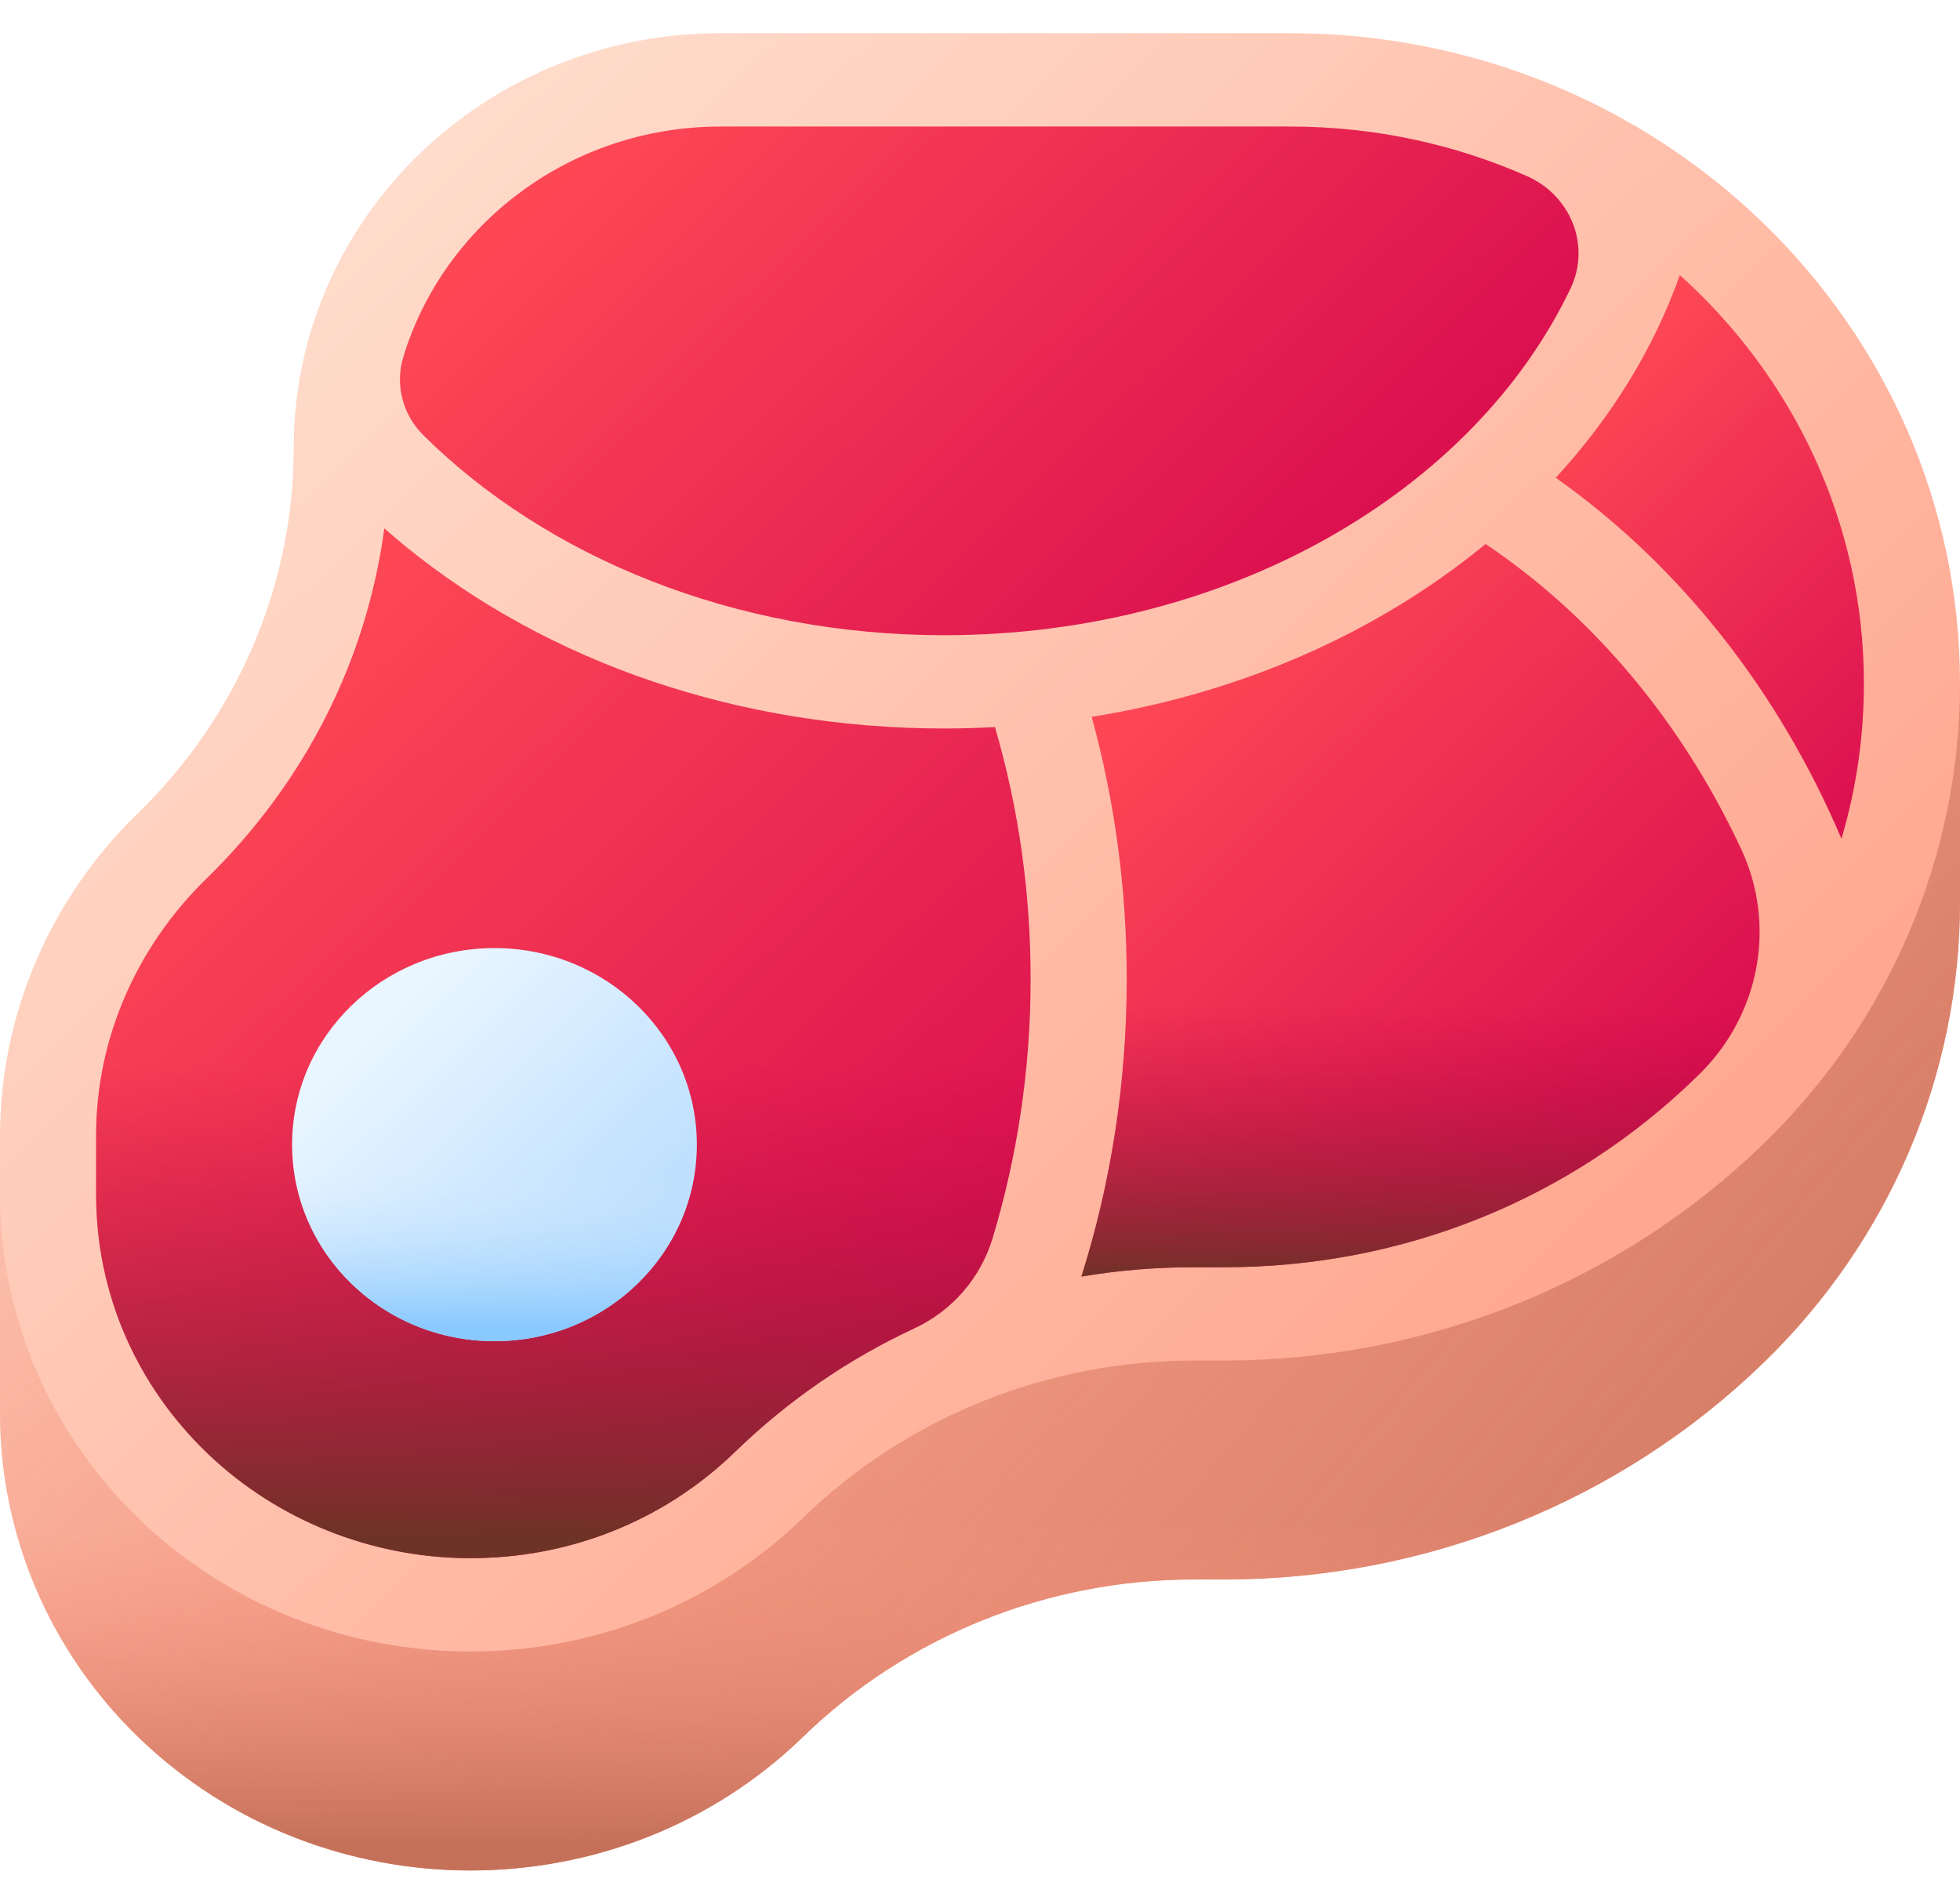
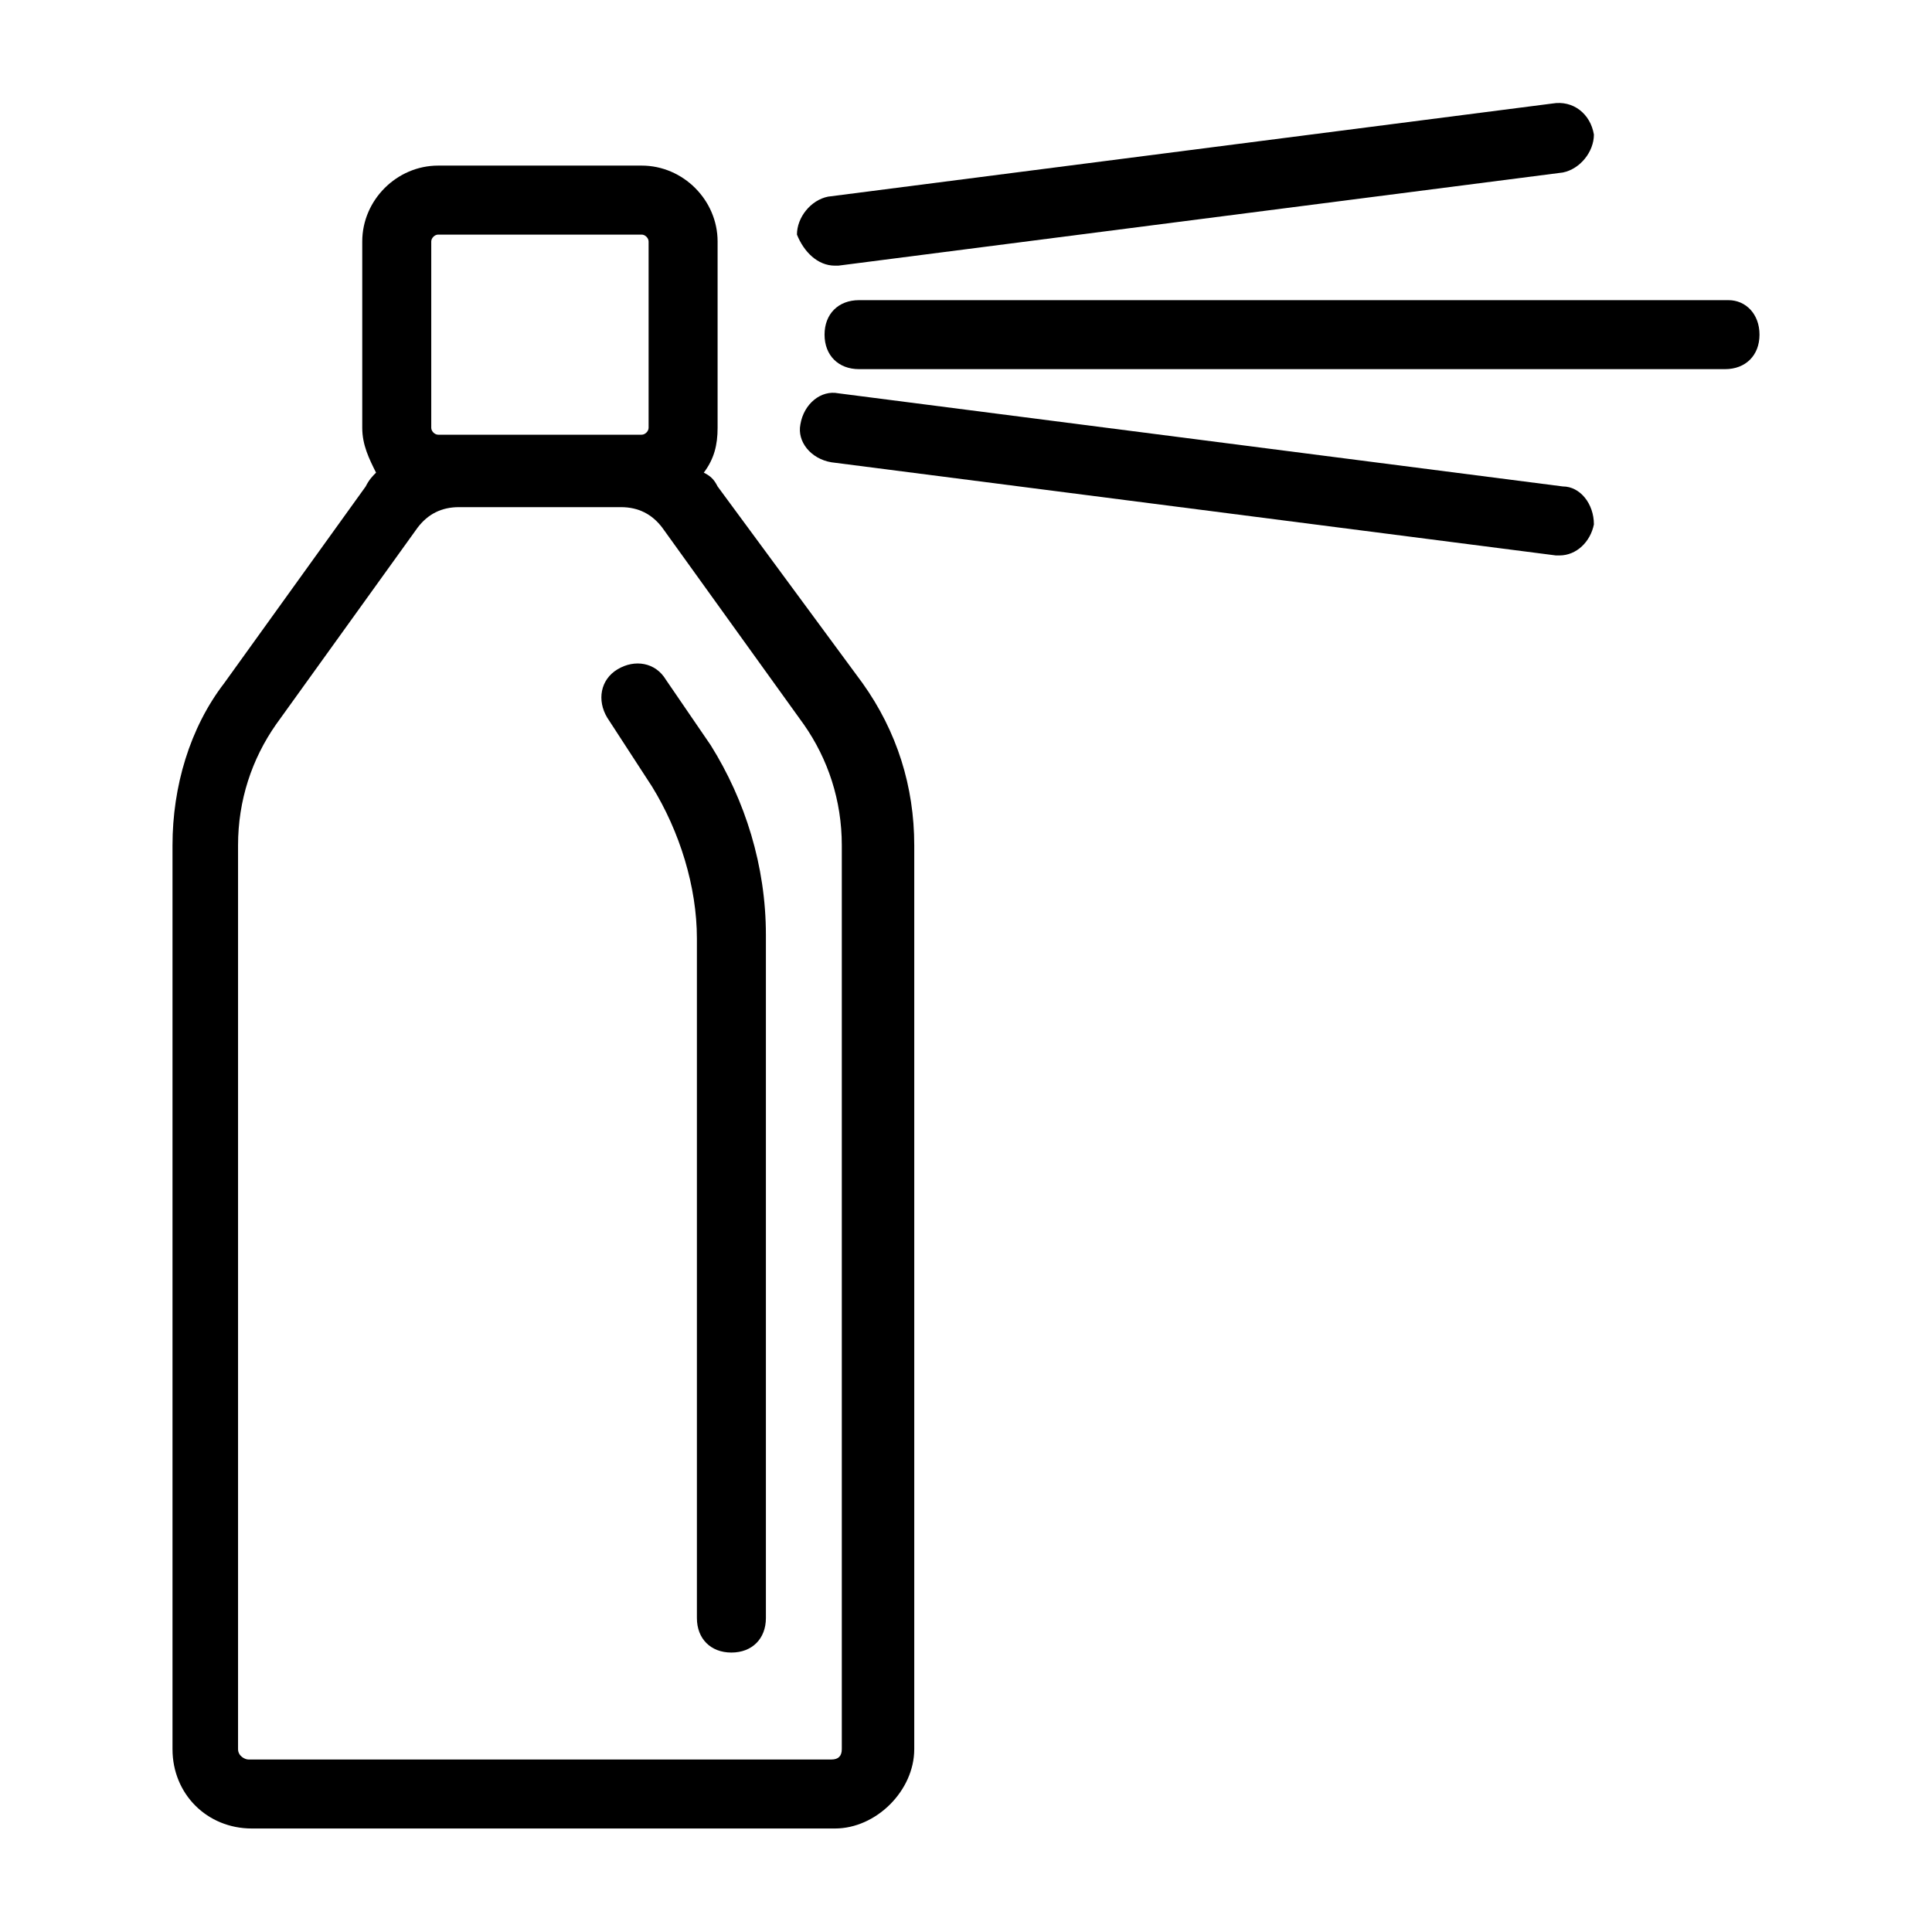
- <svg xmlns="http://www.w3.org/2000/svg" width="35" height="34" viewBox="0 0 35 34" fill="none">
-   <defs>
-     <linearGradient id="paint0_linear_107_692" x1="11.663" y1="9.809" x2="20.155" y2="25.22" gradientUnits="userSpaceOnUse">
-       <stop stop-color="#FFDFCF" />
-       <stop offset="1" stop-color="#FFA78F" />
-     </linearGradient>
-     <linearGradient id="paint1_linear_107_692" x1="-1.542" y1="5.189" x2="31.772" y2="33.828" gradientUnits="userSpaceOnUse">
-       <stop stop-color="#F89580" stop-opacity="0" />
-       <stop offset="0.261" stop-color="#F2917C" stop-opacity="0.262" />
-       <stop offset="0.587" stop-color="#E38670" stop-opacity="0.589" />
-       <stop offset="0.948" stop-color="#CA735D" stop-opacity="0.95" />
-       <stop offset="0.997" stop-color="#C5715A" />
-     </linearGradient>
-     <linearGradient id="paint2_linear_107_692" x1="14.867" y1="27.215" x2="14.867" y2="32.921" gradientUnits="userSpaceOnUse">
-       <stop stop-color="#F89580" stop-opacity="0" />
-       <stop offset="0.358" stop-color="#E98A75" stop-opacity="0.359" />
-       <stop offset="0.997" stop-color="#C5715A" />
-     </linearGradient>
-     <linearGradient id="paint3_linear_107_692" x1="4.398" y1="3.328" x2="26.13" y2="25.7" gradientUnits="userSpaceOnUse">
-       <stop stop-color="#FFDFCF" />
-       <stop offset="1" stop-color="#FFA78F" />
-     </linearGradient>
-     <linearGradient id="paint4_linear_107_692" x1="19.733" y1="13.027" x2="29.99" y2="23.586" gradientUnits="userSpaceOnUse">
-       <stop stop-color="#FD4755" />
-       <stop offset="1" stop-color="#D2024E" />
-     </linearGradient>
-     <linearGradient id="paint5_linear_107_692" x1="3.962" y1="12.892" x2="18.317" y2="27.669" gradientUnits="userSpaceOnUse">
-       <stop stop-color="#FD4755" />
-       <stop offset="1" stop-color="#D2024E" />
-     </linearGradient>
-     <linearGradient id="paint6_linear_107_692" x1="12.596" y1="0.711" x2="25.202" y2="13.687" gradientUnits="userSpaceOnUse">
-       <stop stop-color="#FD4755" />
-       <stop offset="1" stop-color="#D2024E" />
-     </linearGradient>
-     <linearGradient id="paint7_linear_107_692" x1="28.309" y1="6.899" x2="36.11" y2="14.93" gradientUnits="userSpaceOnUse">
-       <stop stop-color="#FD4755" />
-       <stop offset="1" stop-color="#D2024E" />
-     </linearGradient>
-     <linearGradient id="paint8_linear_107_692" x1="10.06" y1="18.978" x2="10.06" y2="27.451" gradientUnits="userSpaceOnUse">
-       <stop stop-color="#C00148" stop-opacity="0" />
-       <stop offset="0.311" stop-color="#AA0E3F" stop-opacity="0.311" />
-       <stop offset="0.958" stop-color="#713028" stop-opacity="0.958" />
-       <stop offset="1" stop-color="#6D3326" />
-     </linearGradient>
-     <linearGradient id="paint9_linear_107_692" x1="6.647" y1="18.323" x2="11.67" y2="23.493" gradientUnits="userSpaceOnUse">
-       <stop stop-color="#EAF6FF" />
-       <stop offset="1" stop-color="#B3DAFE" />
-     </linearGradient>
-     <linearGradient id="paint10_linear_107_692" x1="8.83" y1="20.945" x2="8.83" y2="23.68" gradientUnits="userSpaceOnUse">
-       <stop stop-color="#D8ECFE" stop-opacity="0" />
-       <stop offset="0.787" stop-color="#9BD1FE" stop-opacity="0.787" />
-       <stop offset="1" stop-color="#8AC9FE" />
-     </linearGradient>
-     <linearGradient id="paint11_linear_107_692" x1="25.356" y1="17.978" x2="25.356" y2="22.879" gradientUnits="userSpaceOnUse">
-       <stop stop-color="#C00148" stop-opacity="0" />
-       <stop offset="0.311" stop-color="#AA0E3F" stop-opacity="0.311" />
-       <stop offset="0.958" stop-color="#713028" stop-opacity="0.958" />
-       <stop offset="1" stop-color="#6D3326" />
-     </linearGradient>
-   </defs>
-   <path d="M35 12.21V16.12C35 17.661 34.685 19.17 34.09 20.566C33.494 21.962 32.619 23.245 31.497 24.334C28.943 26.816 25.478 28.21 21.865 28.21H21.318C20.01 28.21 18.729 28.463 17.544 28.939C16.358 29.417 15.268 30.118 14.343 31.017C12.703 32.61 10.552 33.407 8.402 33.407C6.252 33.407 4.101 32.61 2.461 31.017C0.885 29.486 0 27.41 0 25.245V20.889C0 19.806 0.221 19.576 0.64 19.425C1.058 19.274 1.673 19.203 2.461 18.438C3.352 17.572 4.048 16.552 4.521 15.442C4.955 14.424 5.202 13.329 5.239 12.21H35Z" fill="url(#paint0_linear_107_692)" />
-   <path d="M35 12.21V16.12C35 17.661 34.685 19.17 34.09 20.566C33.494 21.962 32.619 23.245 31.497 24.334C28.943 26.816 25.478 28.21 21.865 28.21H21.318C20.01 28.21 18.729 28.463 17.544 28.939C16.358 29.417 15.268 30.118 14.343 31.017C12.703 32.61 10.552 33.407 8.402 33.407C6.252 33.407 4.101 32.61 2.461 31.017C0.885 29.486 0 27.41 0 25.245V20.889C0 19.806 0.221 19.576 0.64 19.425C1.058 19.274 1.673 19.203 2.461 18.438C3.352 17.572 4.048 16.552 4.521 15.442C4.955 14.424 5.202 13.329 5.239 12.21H35Z" fill="url(#paint1_linear_107_692)" />
-   <path d="M0.019 25.793C0.155 27.758 1.019 29.616 2.461 31.017C4.101 32.61 6.252 33.407 8.402 33.407C10.552 33.407 12.703 32.61 14.343 31.017C15.268 30.118 16.358 29.417 17.544 28.939C18.729 28.463 20.01 28.21 21.318 28.21H21.865C24.694 28.21 27.432 27.355 29.714 25.793H0.019Z" fill="url(#paint2_linear_107_692)" />
-   <path d="M5.245 7.998C5.245 10.447 4.243 12.795 2.461 14.526C0.885 16.057 0 18.133 0 20.298V21.334C0 23.499 0.885 25.575 2.461 27.106C5.742 30.293 11.062 30.293 14.343 27.106C16.193 25.309 18.702 24.299 21.318 24.299H21.865C25.478 24.299 28.943 22.905 31.497 20.423C33.74 18.245 35 15.29 35 12.209C35 5.794 29.646 0.593 23.042 0.593H12.867C8.657 0.593 5.245 3.908 5.245 7.998Z" fill="url(#paint3_linear_107_692)" />
-   <path d="M30.36 19.171C31.428 18.111 31.723 16.522 31.095 15.17C30.974 14.911 30.847 14.657 30.712 14.407C29.665 12.465 28.226 10.855 26.528 9.715C26.514 9.727 26.5 9.739 26.486 9.751C24.543 11.335 22.122 12.383 19.494 12.803C19.909 14.313 20.12 15.884 20.12 17.489C20.12 19.323 19.845 21.113 19.311 22.8C19.968 22.689 20.638 22.633 21.318 22.633H21.865C25.046 22.633 28.035 21.43 30.284 19.245C30.31 19.22 30.335 19.196 30.36 19.171Z" fill="url(#paint4_linear_107_692)" />
-   <path d="M8.336 27.829C10.146 27.846 11.852 27.169 13.13 25.927C14.075 25.01 15.153 24.271 16.323 23.727C17.005 23.41 17.51 22.822 17.723 22.118C18.166 20.657 18.404 19.095 18.404 17.489C18.404 15.942 18.19 14.431 17.767 12.986C17.466 13.002 17.163 13.011 16.859 13.011C13.23 13.011 9.811 11.853 7.233 9.751C7.107 9.648 6.984 9.542 6.863 9.436C6.545 11.796 5.446 13.977 3.688 15.691C2.438 16.91 1.716 18.549 1.716 20.271V21.334C1.716 23.091 2.429 24.741 3.721 25.973C4.952 27.145 6.612 27.813 8.336 27.829Z" fill="url(#paint5_linear_107_692)" />
-   <path d="M23.042 2.26H12.867C10.19 2.26 7.924 3.999 7.202 6.376C7.052 6.869 7.188 7.404 7.558 7.771C9.755 9.95 13.108 11.345 16.86 11.345C21.957 11.345 26.321 8.769 28.046 5.15C28.408 4.39 28.054 3.494 27.27 3.147C25.98 2.577 24.549 2.26 23.042 2.26Z" fill="url(#paint6_linear_107_692)" />
-   <path d="M29.997 4.913C29.534 6.217 28.787 7.441 27.781 8.533C30.017 10.113 31.768 12.359 32.883 14.98C33.147 14.091 33.284 13.161 33.284 12.209C33.284 9.329 32.017 6.731 29.997 4.913Z" fill="url(#paint7_linear_107_692)" />
-   <path d="M18.404 17.489C18.404 19.095 18.166 20.657 17.723 22.119C17.51 22.823 17.005 23.41 16.323 23.727C15.154 24.271 14.075 25.01 13.13 25.927C11.851 27.169 10.147 27.846 8.335 27.829C6.612 27.813 4.951 27.145 3.721 25.973C2.429 24.741 1.716 23.09 1.716 21.334V20.27C1.716 19.117 2.04 18 2.631 17.023H18.396C18.402 17.178 18.404 17.333 18.404 17.489Z" fill="url(#paint8_linear_107_692)" />
-   <path d="M8.83 23.954C10.826 23.954 12.444 22.383 12.444 20.444C12.444 18.505 10.826 16.933 8.83 16.933C6.834 16.933 5.216 18.505 5.216 20.444C5.216 22.383 6.834 23.954 8.83 23.954Z" fill="url(#paint9_linear_107_692)" />
-   <path d="M5.217 20.5C5.232 21.38 5.584 22.255 6.275 22.926C7.686 24.297 9.975 24.297 11.386 22.926C12.077 22.255 12.429 21.38 12.444 20.5H5.217Z" fill="url(#paint10_linear_107_692)" />
-   <path d="M31.401 17.023C31.315 17.814 30.959 18.576 30.36 19.171C30.335 19.195 30.31 19.22 30.285 19.244C28.036 21.429 25.046 22.633 21.865 22.633H21.318C20.638 22.633 19.968 22.689 19.311 22.8C19.844 21.113 20.119 19.323 20.119 17.489C20.119 17.333 20.117 17.178 20.113 17.023H31.401Z" fill="url(#paint11_linear_107_692)" />
+ <svg xmlns="http://www.w3.org/2000/svg" fill="#000000" width="800px" height="800px" viewBox="0 0 56 56" id="Layer_1" version="1.1" xml:space="preserve">
+   <g>
+     <path d="M20.8,14.1c-0.1-0.2-0.2-0.3-0.4-0.4c0.3-0.4,0.4-0.8,0.4-1.3V7c0-1.2-1-2.2-2.2-2.2h-5.9c-1.2,0-2.2,1-2.2,2.2v5.4   c0,0.5,0.2,0.9,0.4,1.3c-0.1,0.1-0.2,0.2-0.3,0.4l-4.1,5.7c-1,1.3-1.5,3-1.5,4.7v26.2c0,1.3,1,2.3,2.3,2.3h16.9   c1.2,0,2.3-1.1,2.3-2.3V24.5c0-1.7-0.5-3.3-1.5-4.7L20.8,14.1z M12.5,7c0-0.1,0.1-0.2,0.2-0.2h5.9c0.1,0,0.2,0.1,0.2,0.2v5.4   c0,0.1-0.1,0.2-0.2,0.2H18h-4.6h-0.7c-0.1,0-0.2-0.1-0.2-0.2V7z M24.4,50.7c0,0.2-0.1,0.3-0.3,0.3H7.2c-0.1,0-0.3-0.1-0.3-0.3V24.5   c0-1.3,0.4-2.5,1.1-3.5l4.1-5.7c0.3-0.4,0.7-0.6,1.2-0.6H18c0.5,0,0.9,0.2,1.2,0.6l4.1,5.7c0.7,1,1.1,2.2,1.1,3.5V50.7z" />
+     <path d="M24.2,7.7c0,0,0.1,0,0.1,0l21-2.7c0.5-0.1,0.9-0.6,0.9-1.1C46.1,3.3,45.6,2.9,45,3l-21,2.7c-0.5,0.1-0.9,0.6-0.9,1.1   C23.3,7.3,23.7,7.7,24.2,7.7z" />
+     <path d="M45.3,14.1l-21-2.7c-0.5-0.1-1,0.3-1.1,0.9c-0.1,0.5,0.3,1,0.9,1.1l21,2.7c0,0,0.1,0,0.1,0c0.5,0,0.9-0.4,1-0.9   C46.2,14.6,45.8,14.1,45.3,14.1z" />
+     <path d="M50.1,8.7H24.9c-0.6,0-1,0.4-1,1s0.4,1,1,1h25.1c0.6,0,1-0.4,1-1S50.6,8.7,50.1,8.7z" />
+     <path d="M19.3,19.7c-0.3-0.5-0.9-0.6-1.4-0.3c-0.5,0.3-0.6,0.9-0.3,1.4l1.3,2c0.8,1.3,1.3,2.9,1.3,4.4v19.7c0,0.6,0.4,1,1,1   s1-0.4,1-1V27.1c0-2-0.6-3.9-1.6-5.5L19.3,19.7z" />
+   </g>
</svg>
